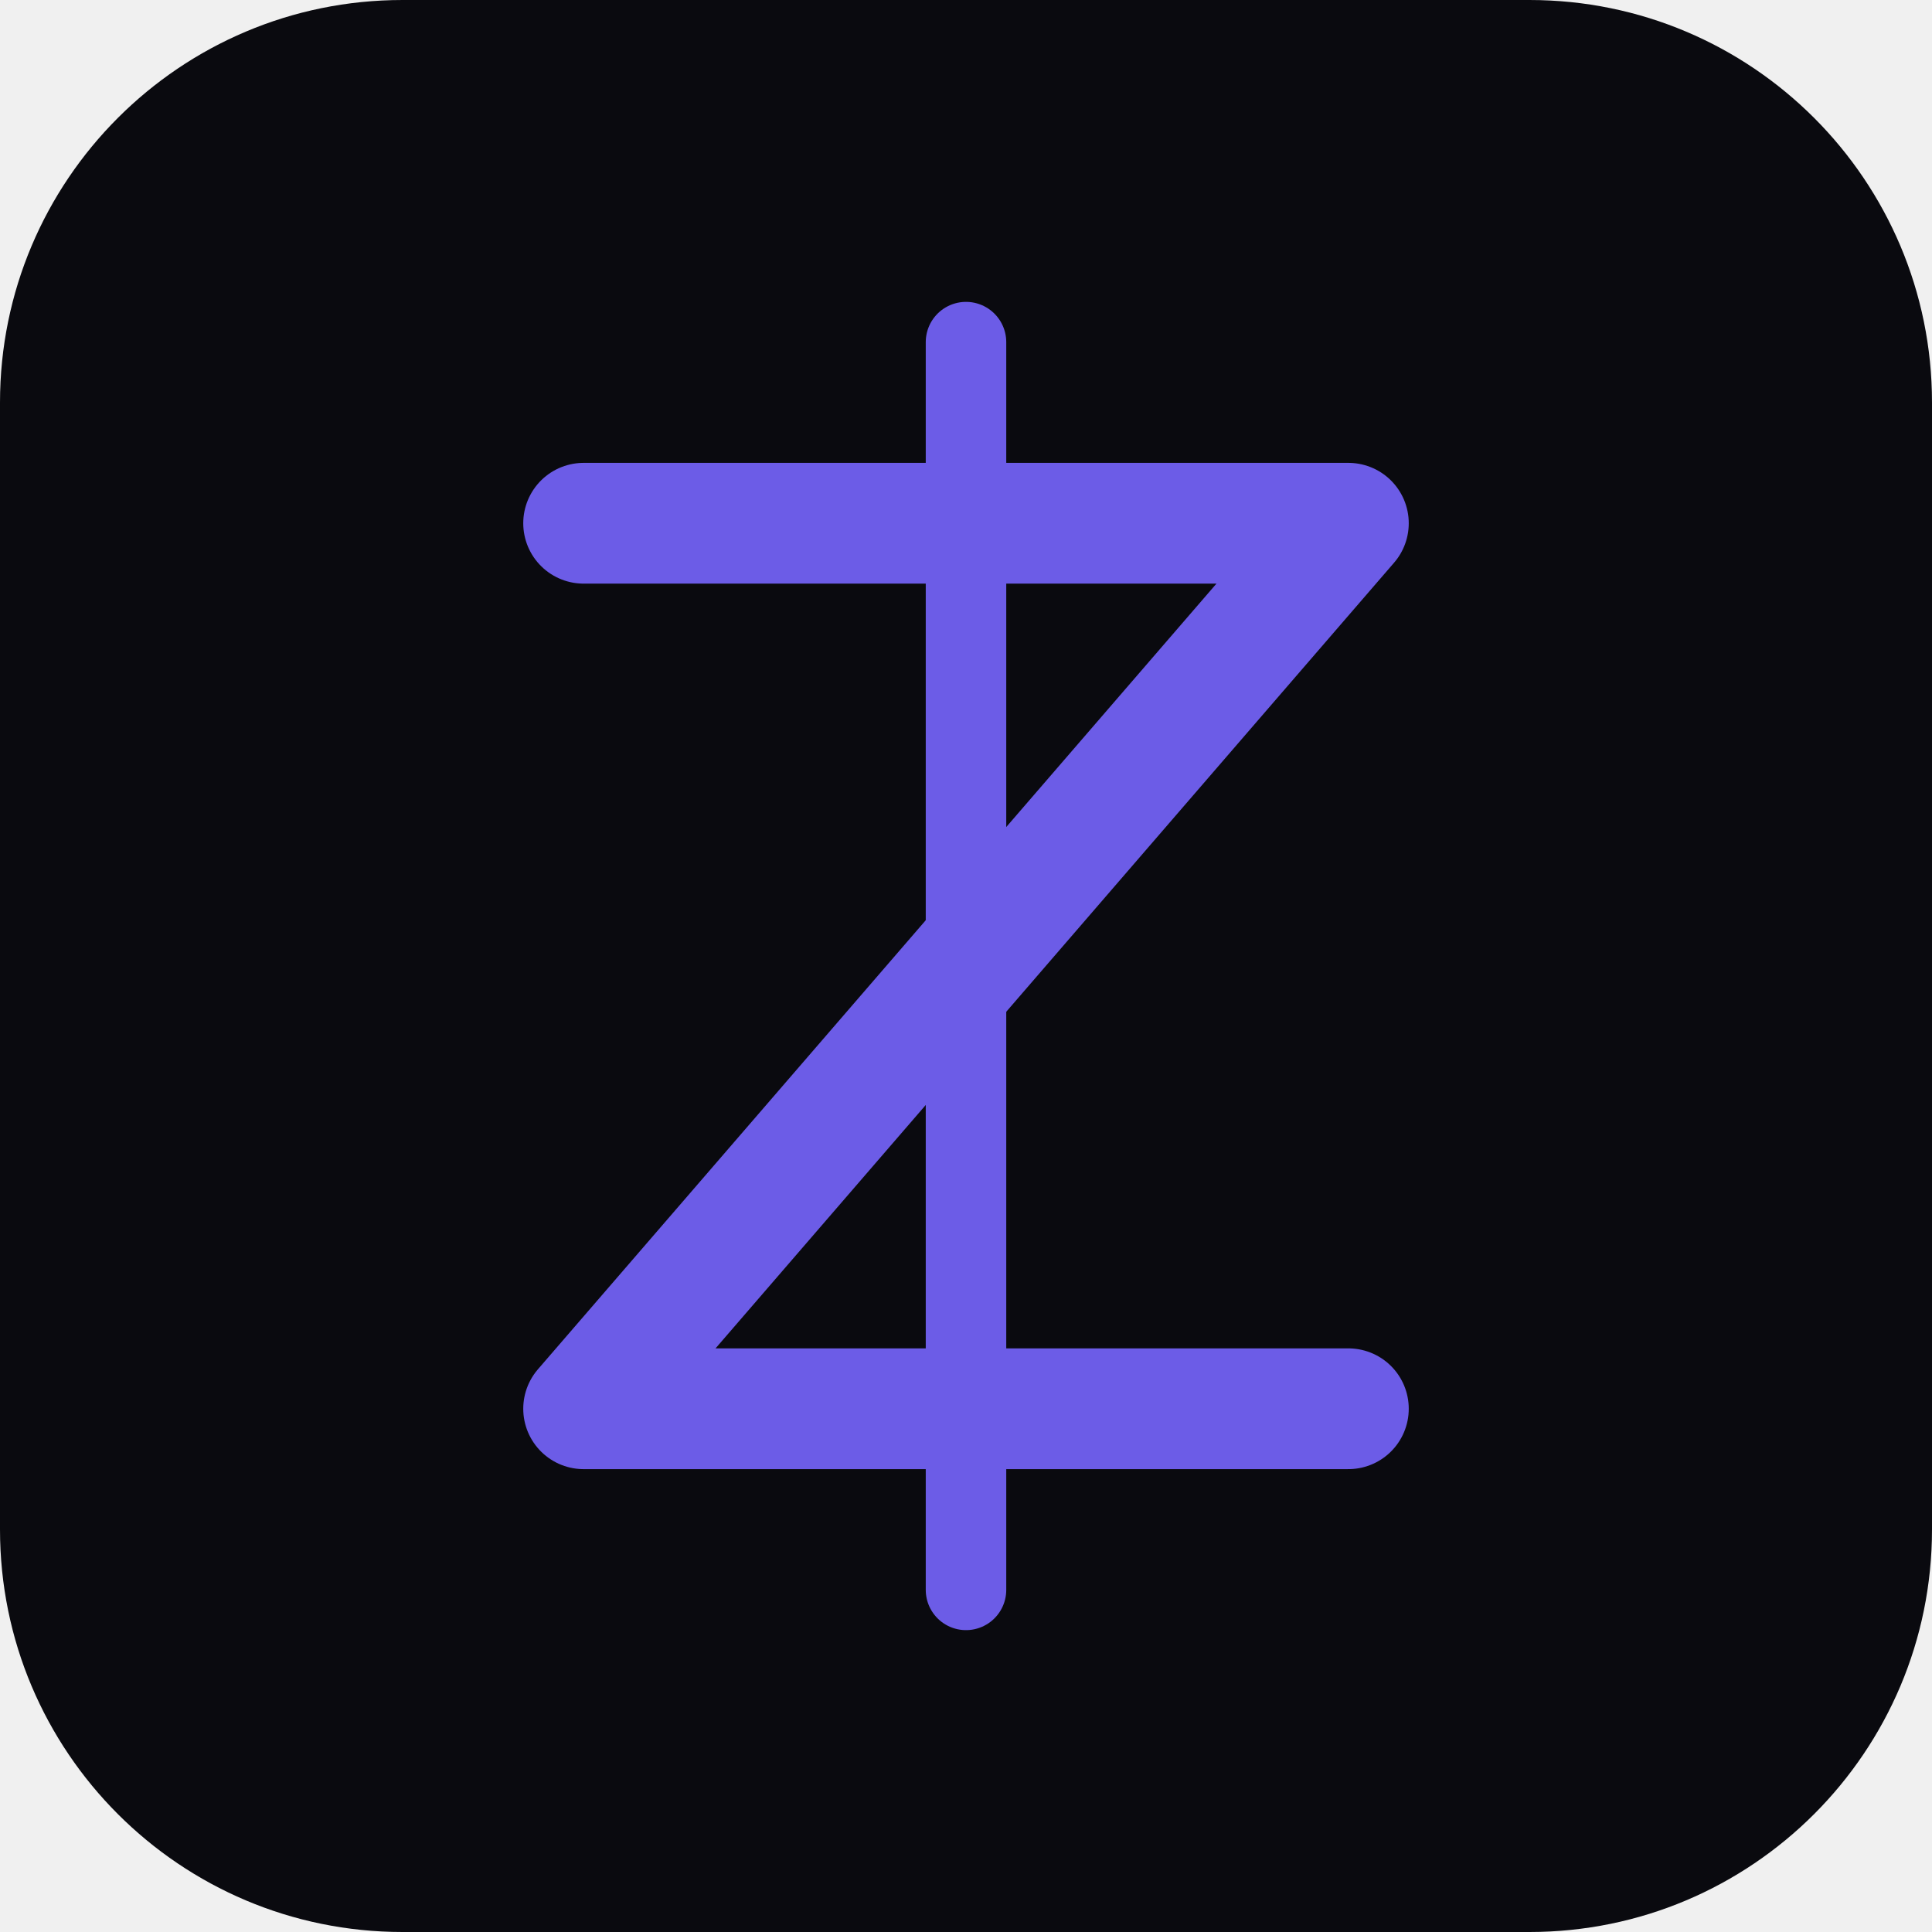
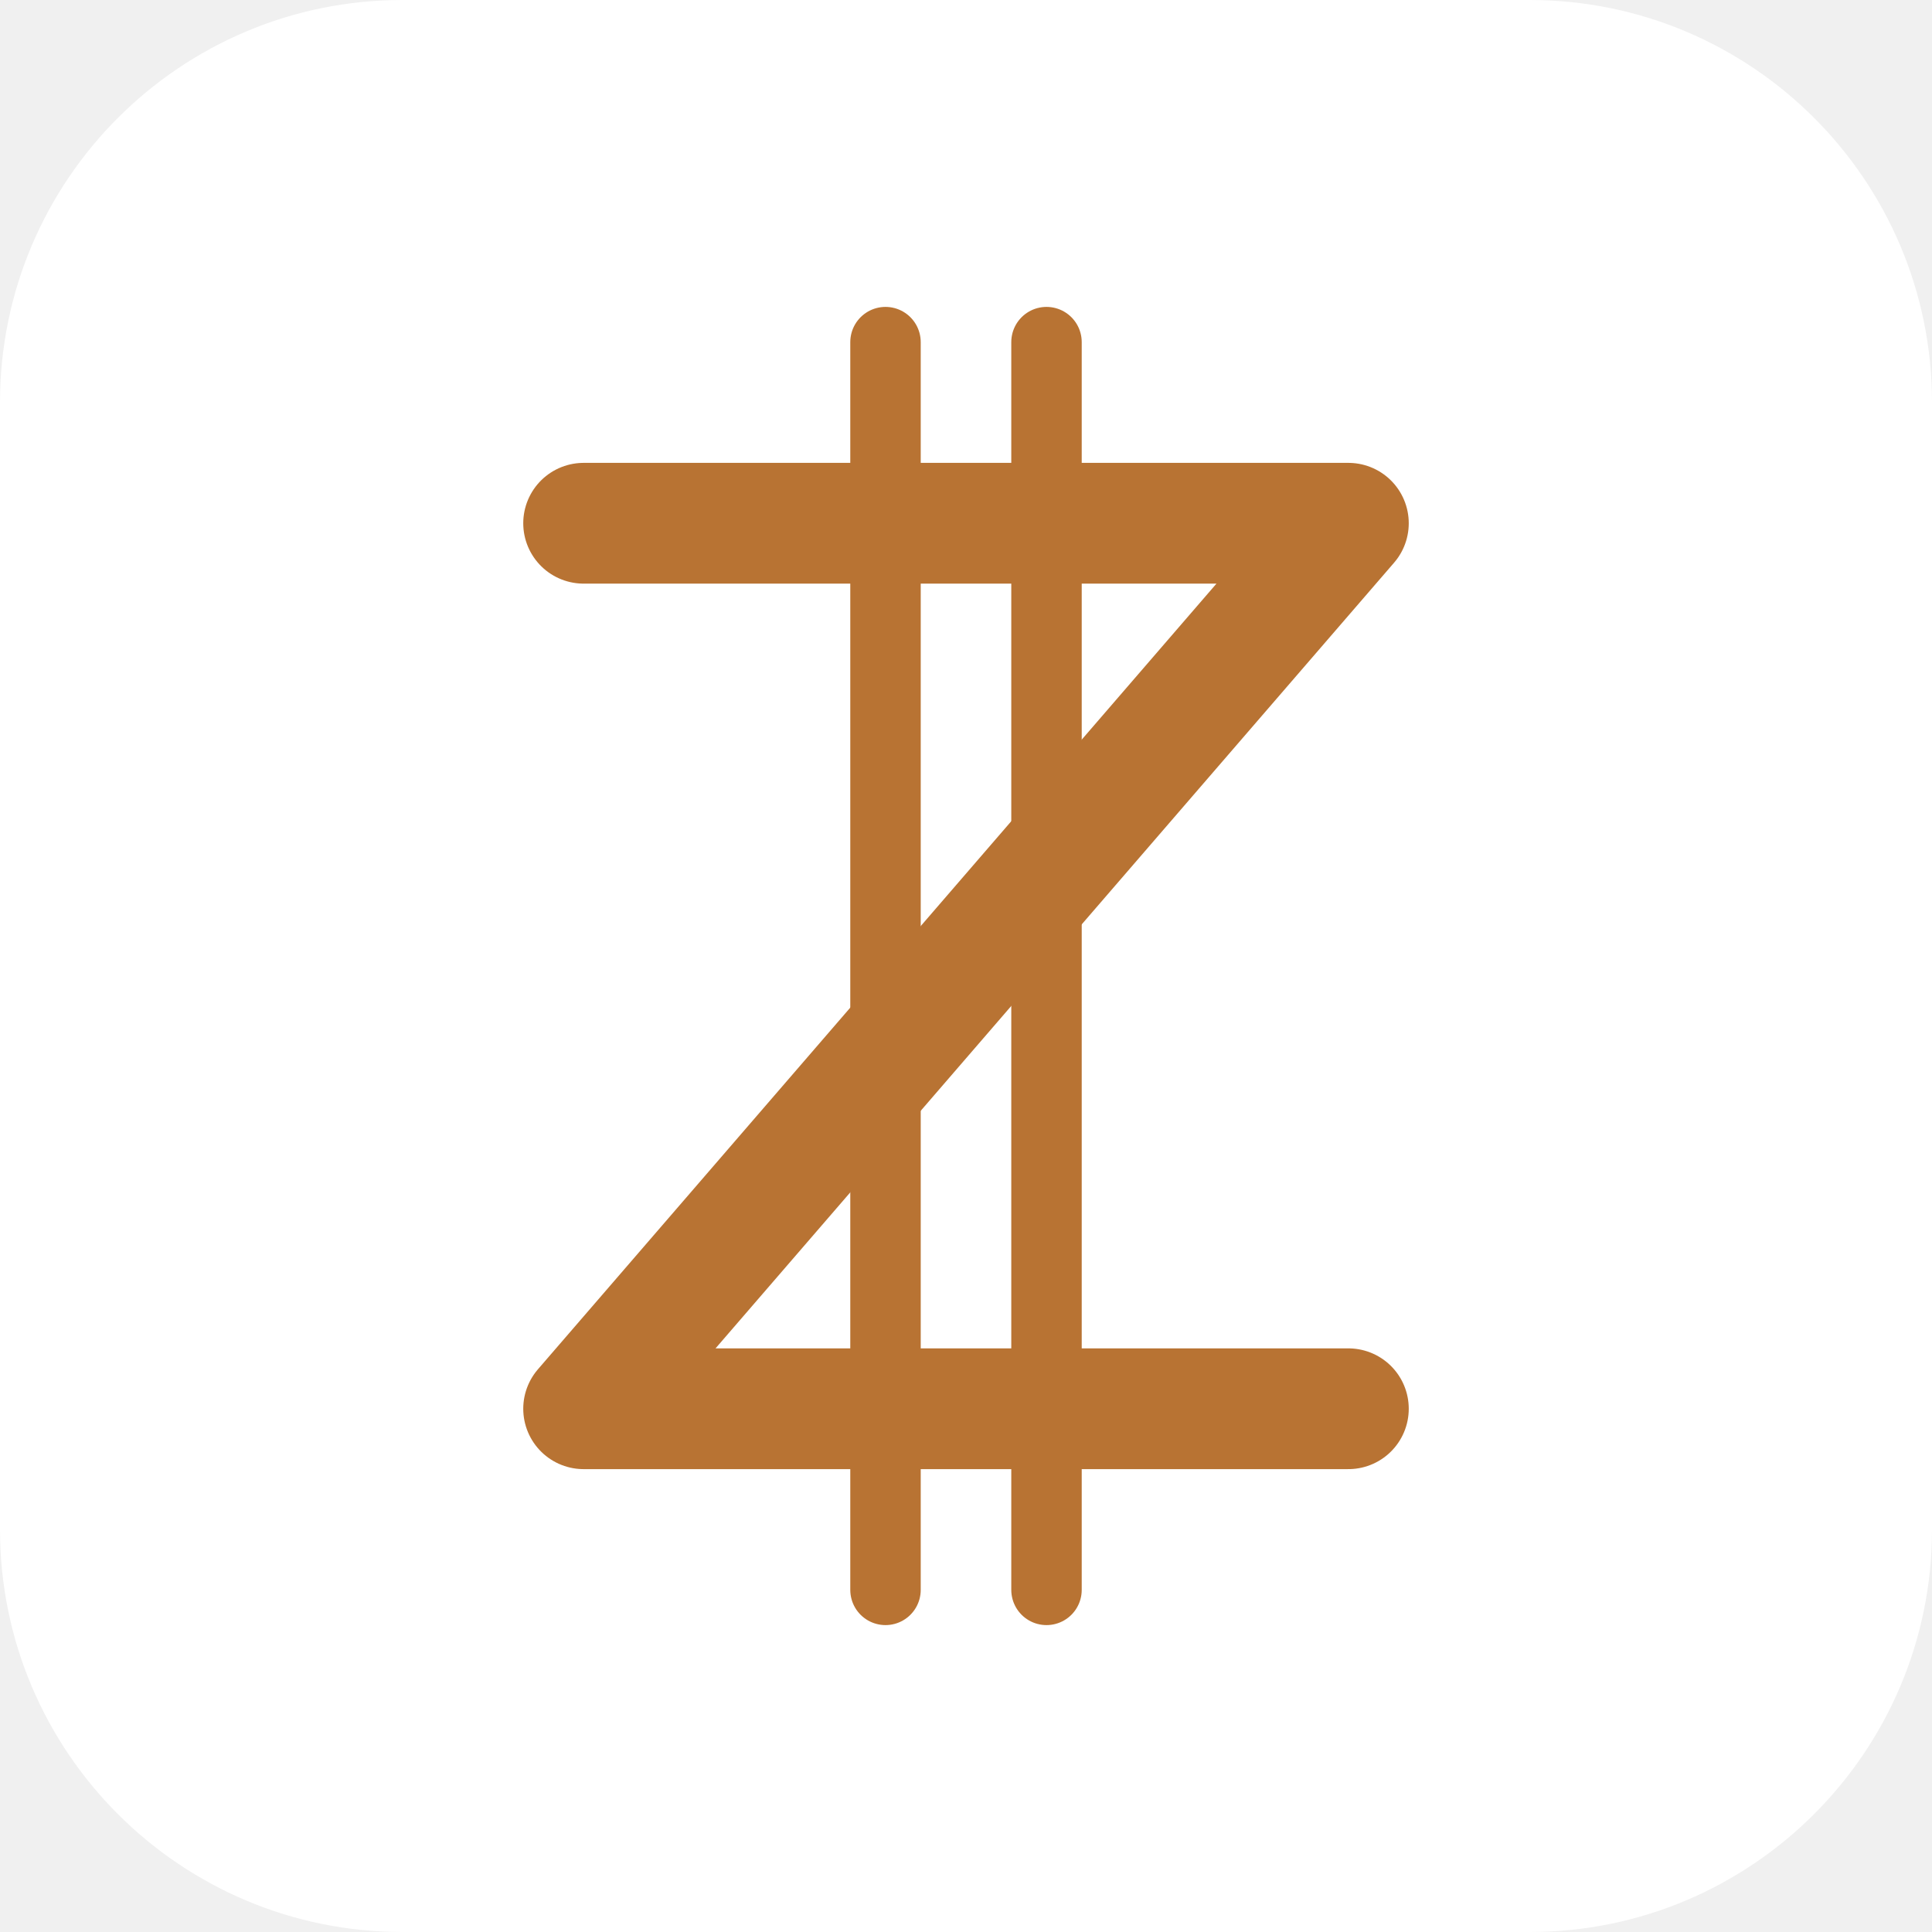
<svg xmlns="http://www.w3.org/2000/svg" width="192" height="192" viewBox="0 0 192 192">
-   <rect width="192" height="192" rx="40" fill="#0a0a0f" />
-   <path d="M58 52 L134 52 L58 140 L134 140" fill="none" stroke="#6c5ce7" stroke-width="12" stroke-linecap="round" stroke-linejoin="round" />
-   <line x1="96" y1="34" x2="96" y2="158" stroke="#6c5ce7" stroke-width="8" stroke-linecap="round" />
+   <rect width="192" height="192" rx="40" fill="#ffffff" />
+   <path d="M58 52 L134 52 L58 140 L134 140" fill="none" stroke="#b87333" stroke-width="12" stroke-linecap="round" stroke-linejoin="round" />
+   <line x1="88" y1="34" x2="88" y2="158" stroke="#b87333" stroke-width="7" stroke-linecap="round" />
+   <line x1="104" y1="34" x2="104" y2="158" stroke="#b87333" stroke-width="7" stroke-linecap="round" />
</svg>
